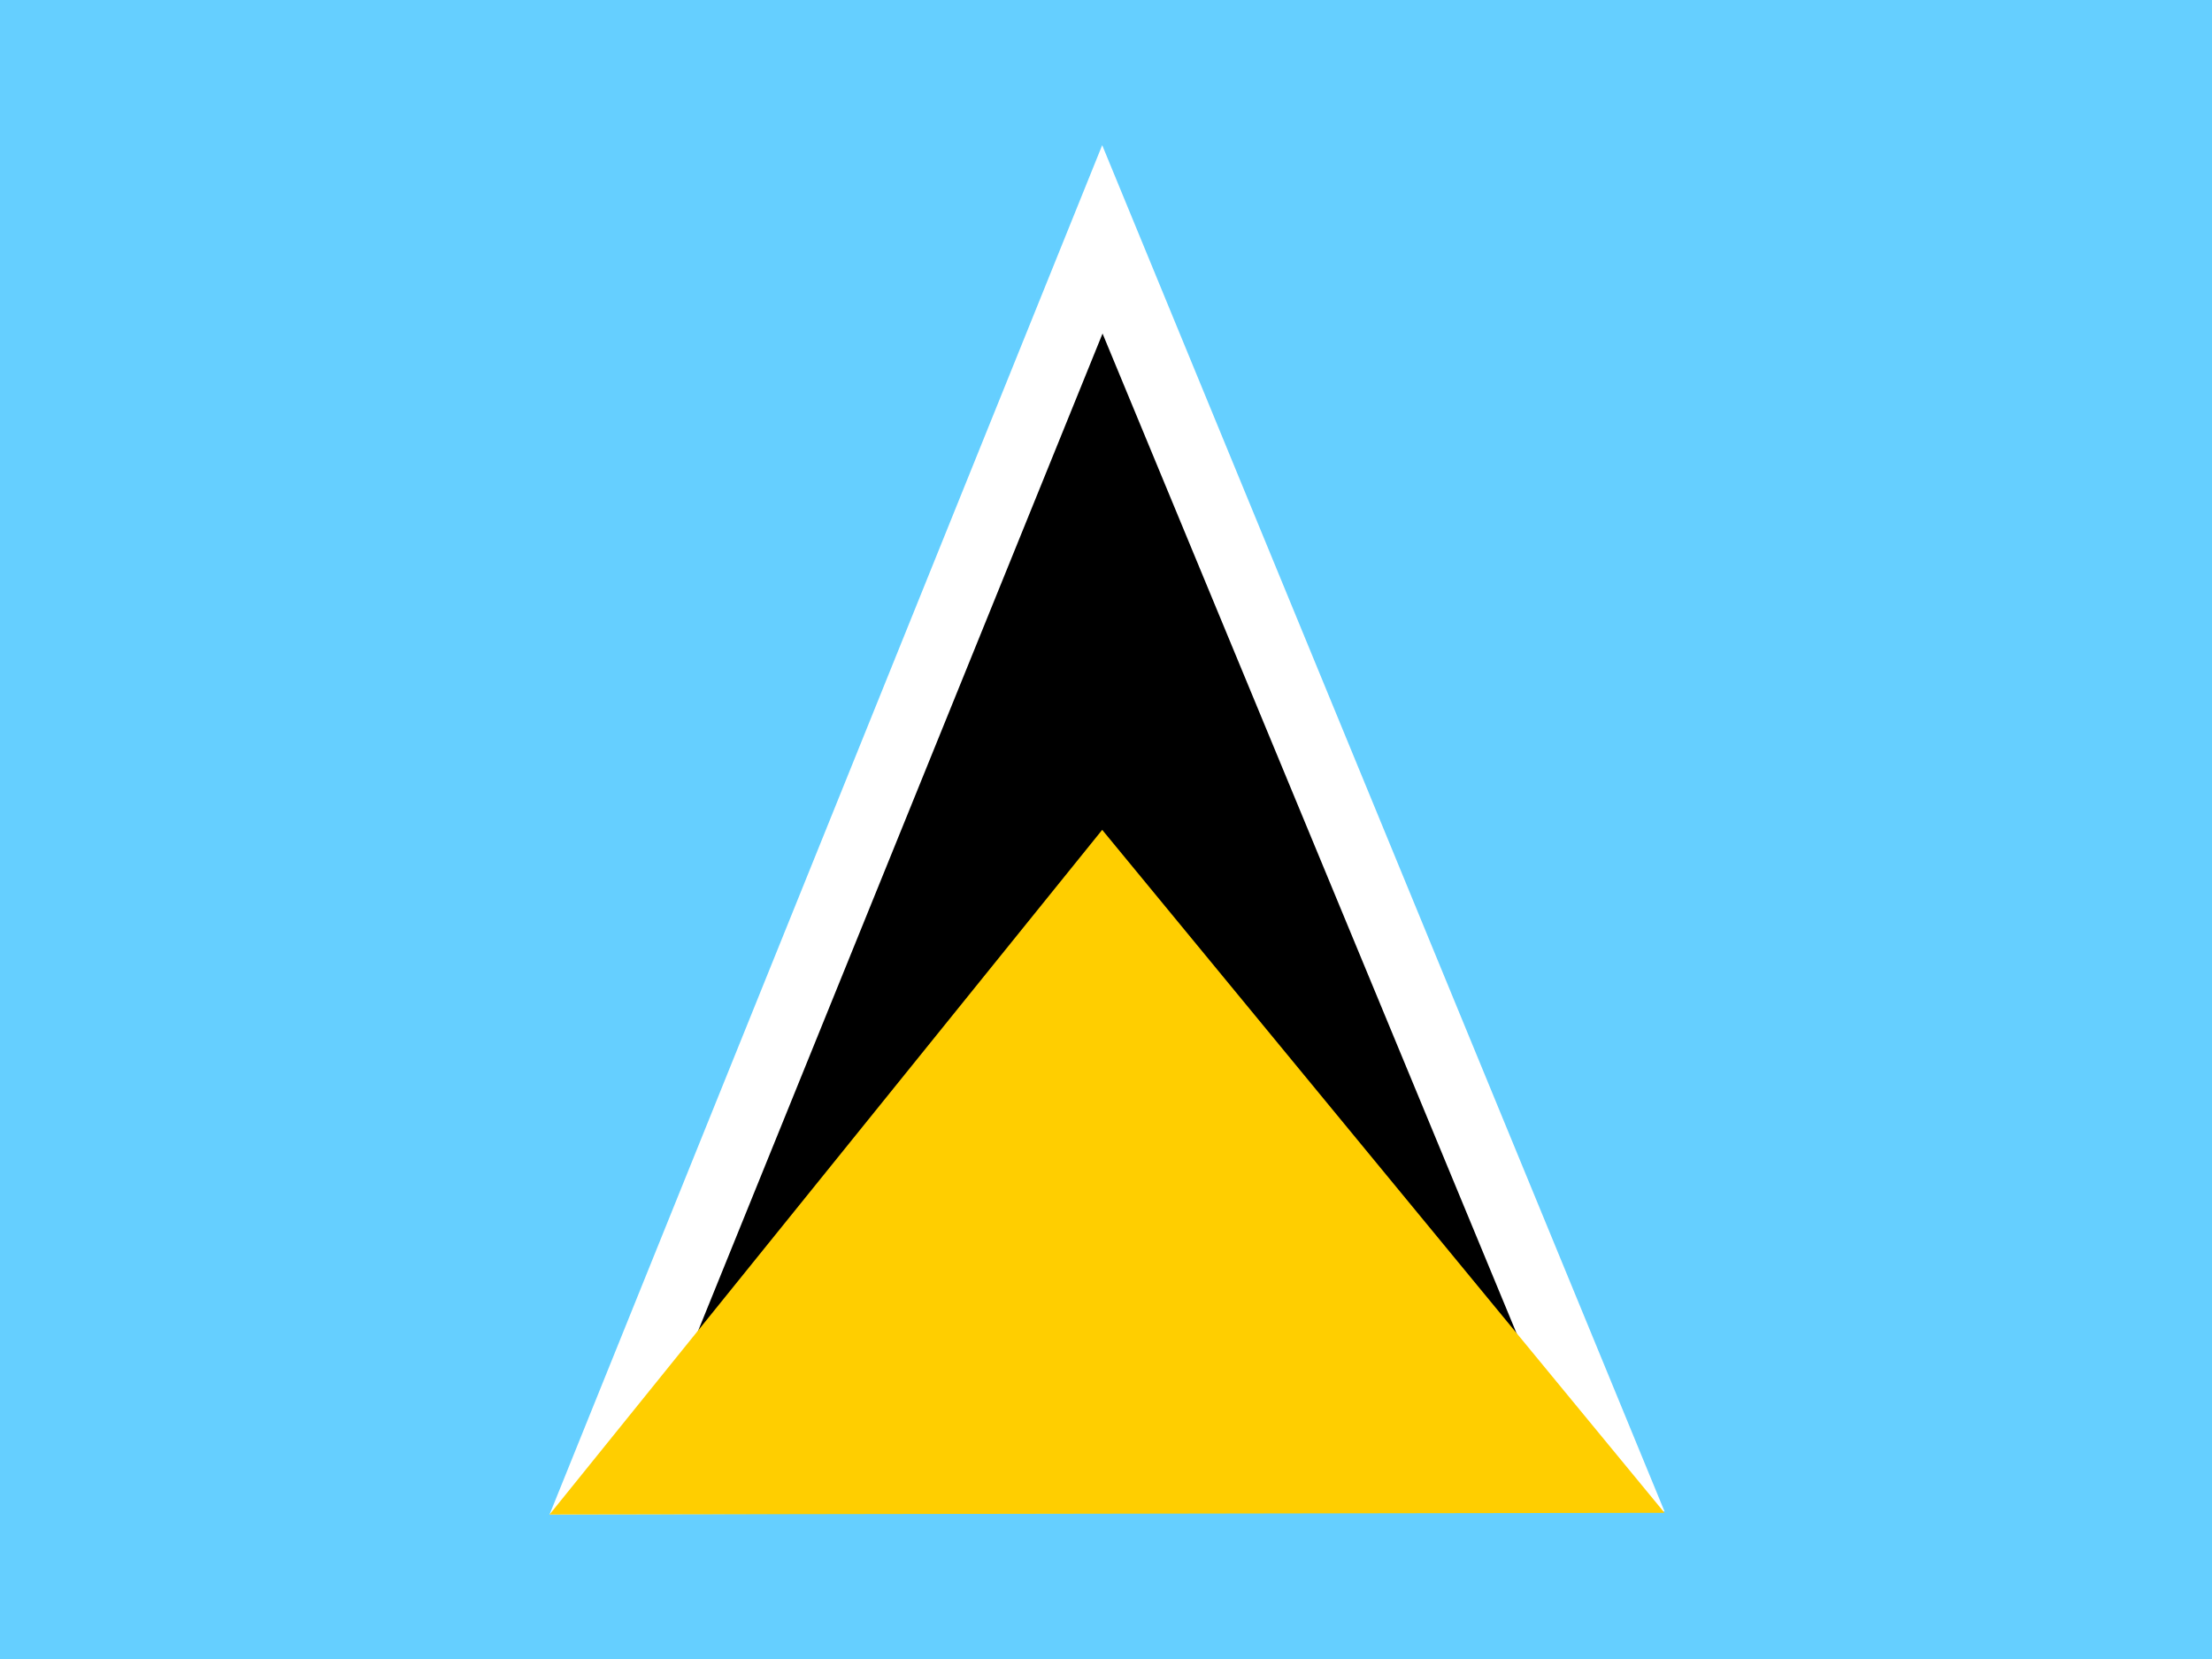
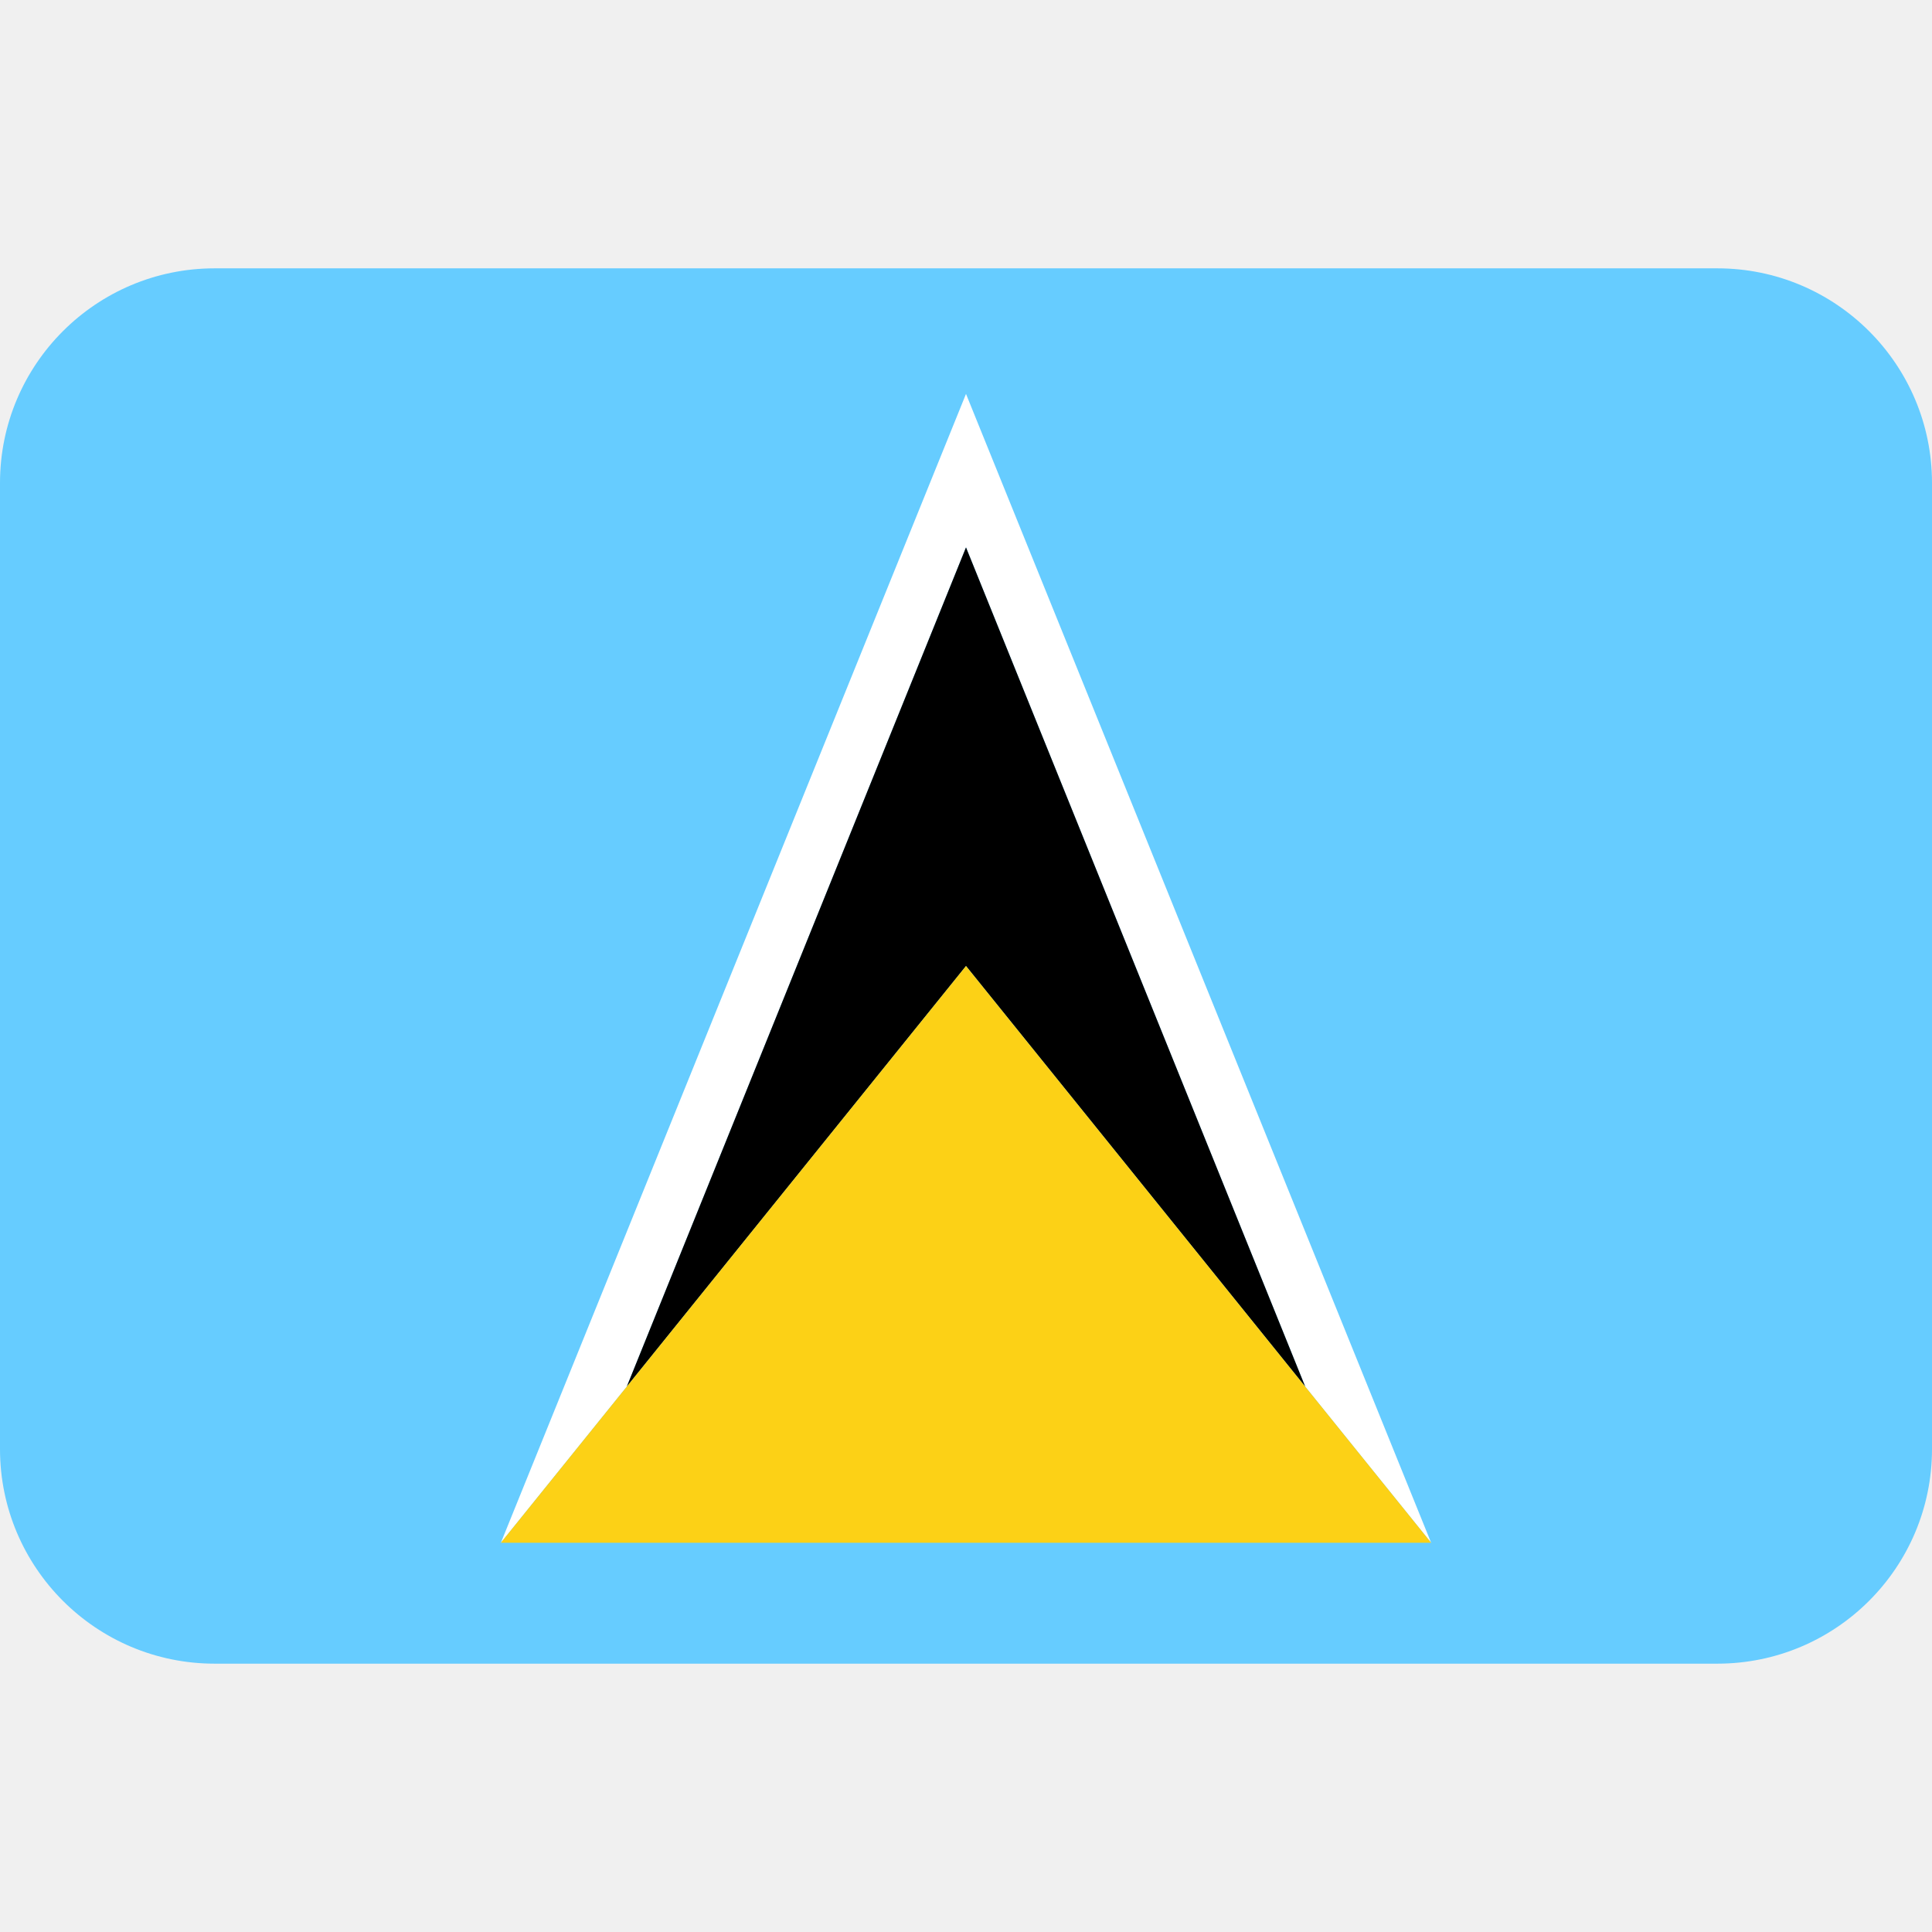
- <svg xmlns="http://www.w3.org/2000/svg" viewBox="0 0 640 480">
-   <g fill-rule="evenodd">
-     <path d="m0 0h640v480h-640z" fill="#65cfff" />
-     <path d="m318.9 42 162.7 395.3-322.6.9z" fill="#fff" />
-     <path d="m319 96.5 140.8 340-279 .8z" />
-     <path d="m318.9 240.1 162.7 197.6-322.6.5z" fill="#ffce00" />
-   </g>
+ <svg xmlns="http://www.w3.org/2000/svg" height="800" preserveAspectRatio="xMidYMid meet" viewBox="0 0 36 36" width="800">
+   <path d="m32 5h-28a4 4 0 0 0 -4 4v18a4 4 0 0 0 4 4h28a4 4 0 0 0 4-4v-18a4 4 0 0 0 -4-4z" fill="#6cf" />
+   <path d="m9.333 28.747 2.346-2.909 6.321-15.638 6.321 15.638 2.346 2.909-8.667-21.407z" fill="#fff" />
+   <path d="m24.321 25.838-6.321-15.638-6.321 15.638 6.321-7.838z" />
+   <path d="m18 18-6.321 7.838-2.346 2.909h17.334l-2.346-2.909z" fill="#fcd116" />
</svg>
